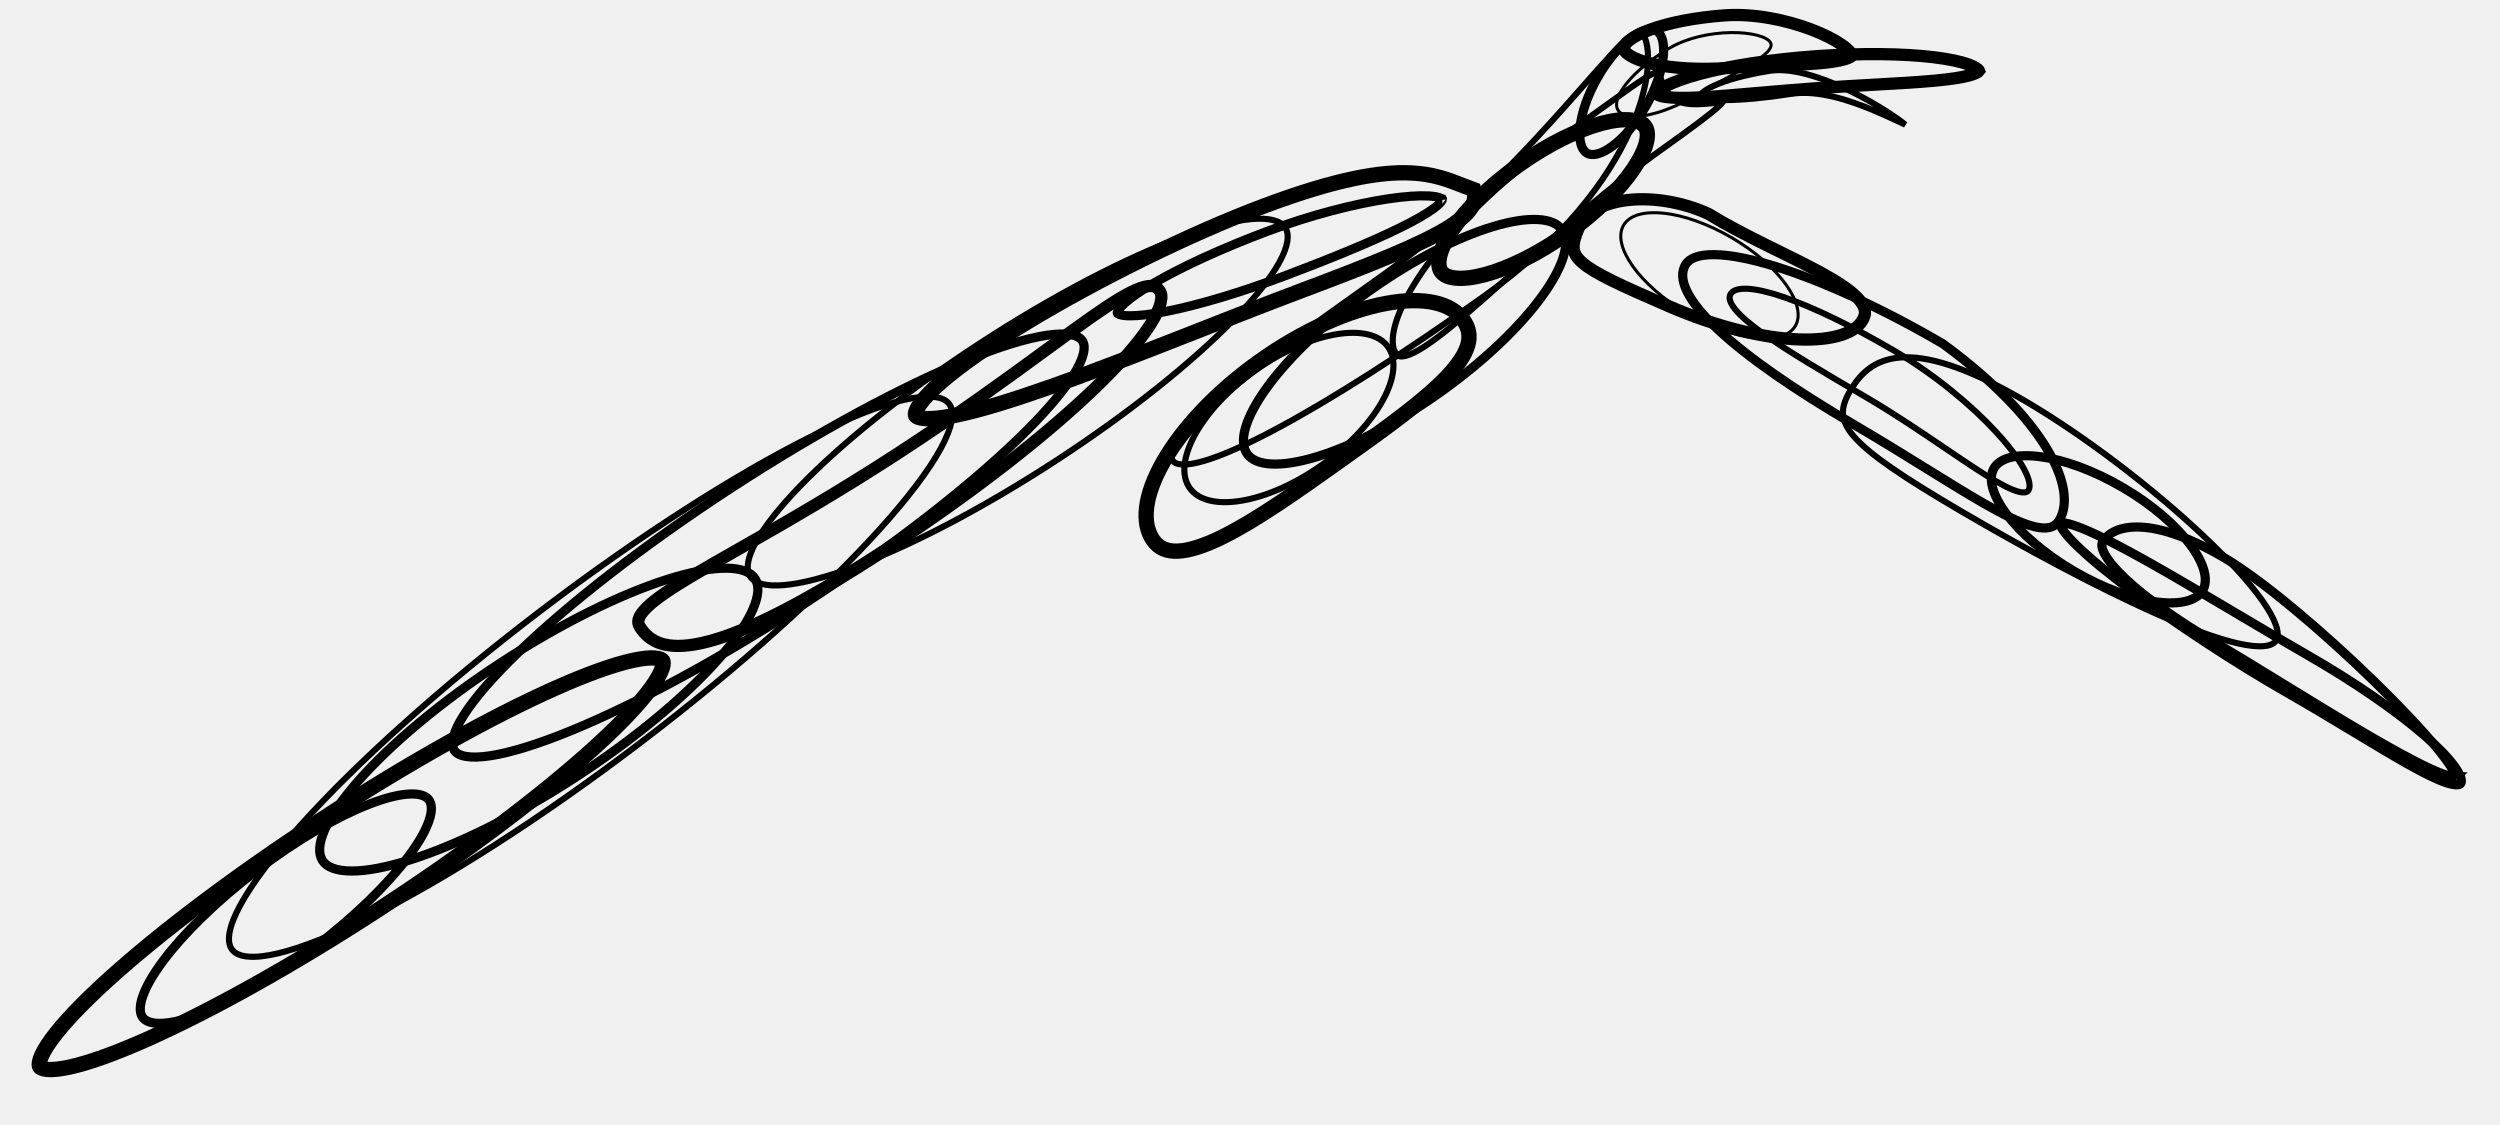
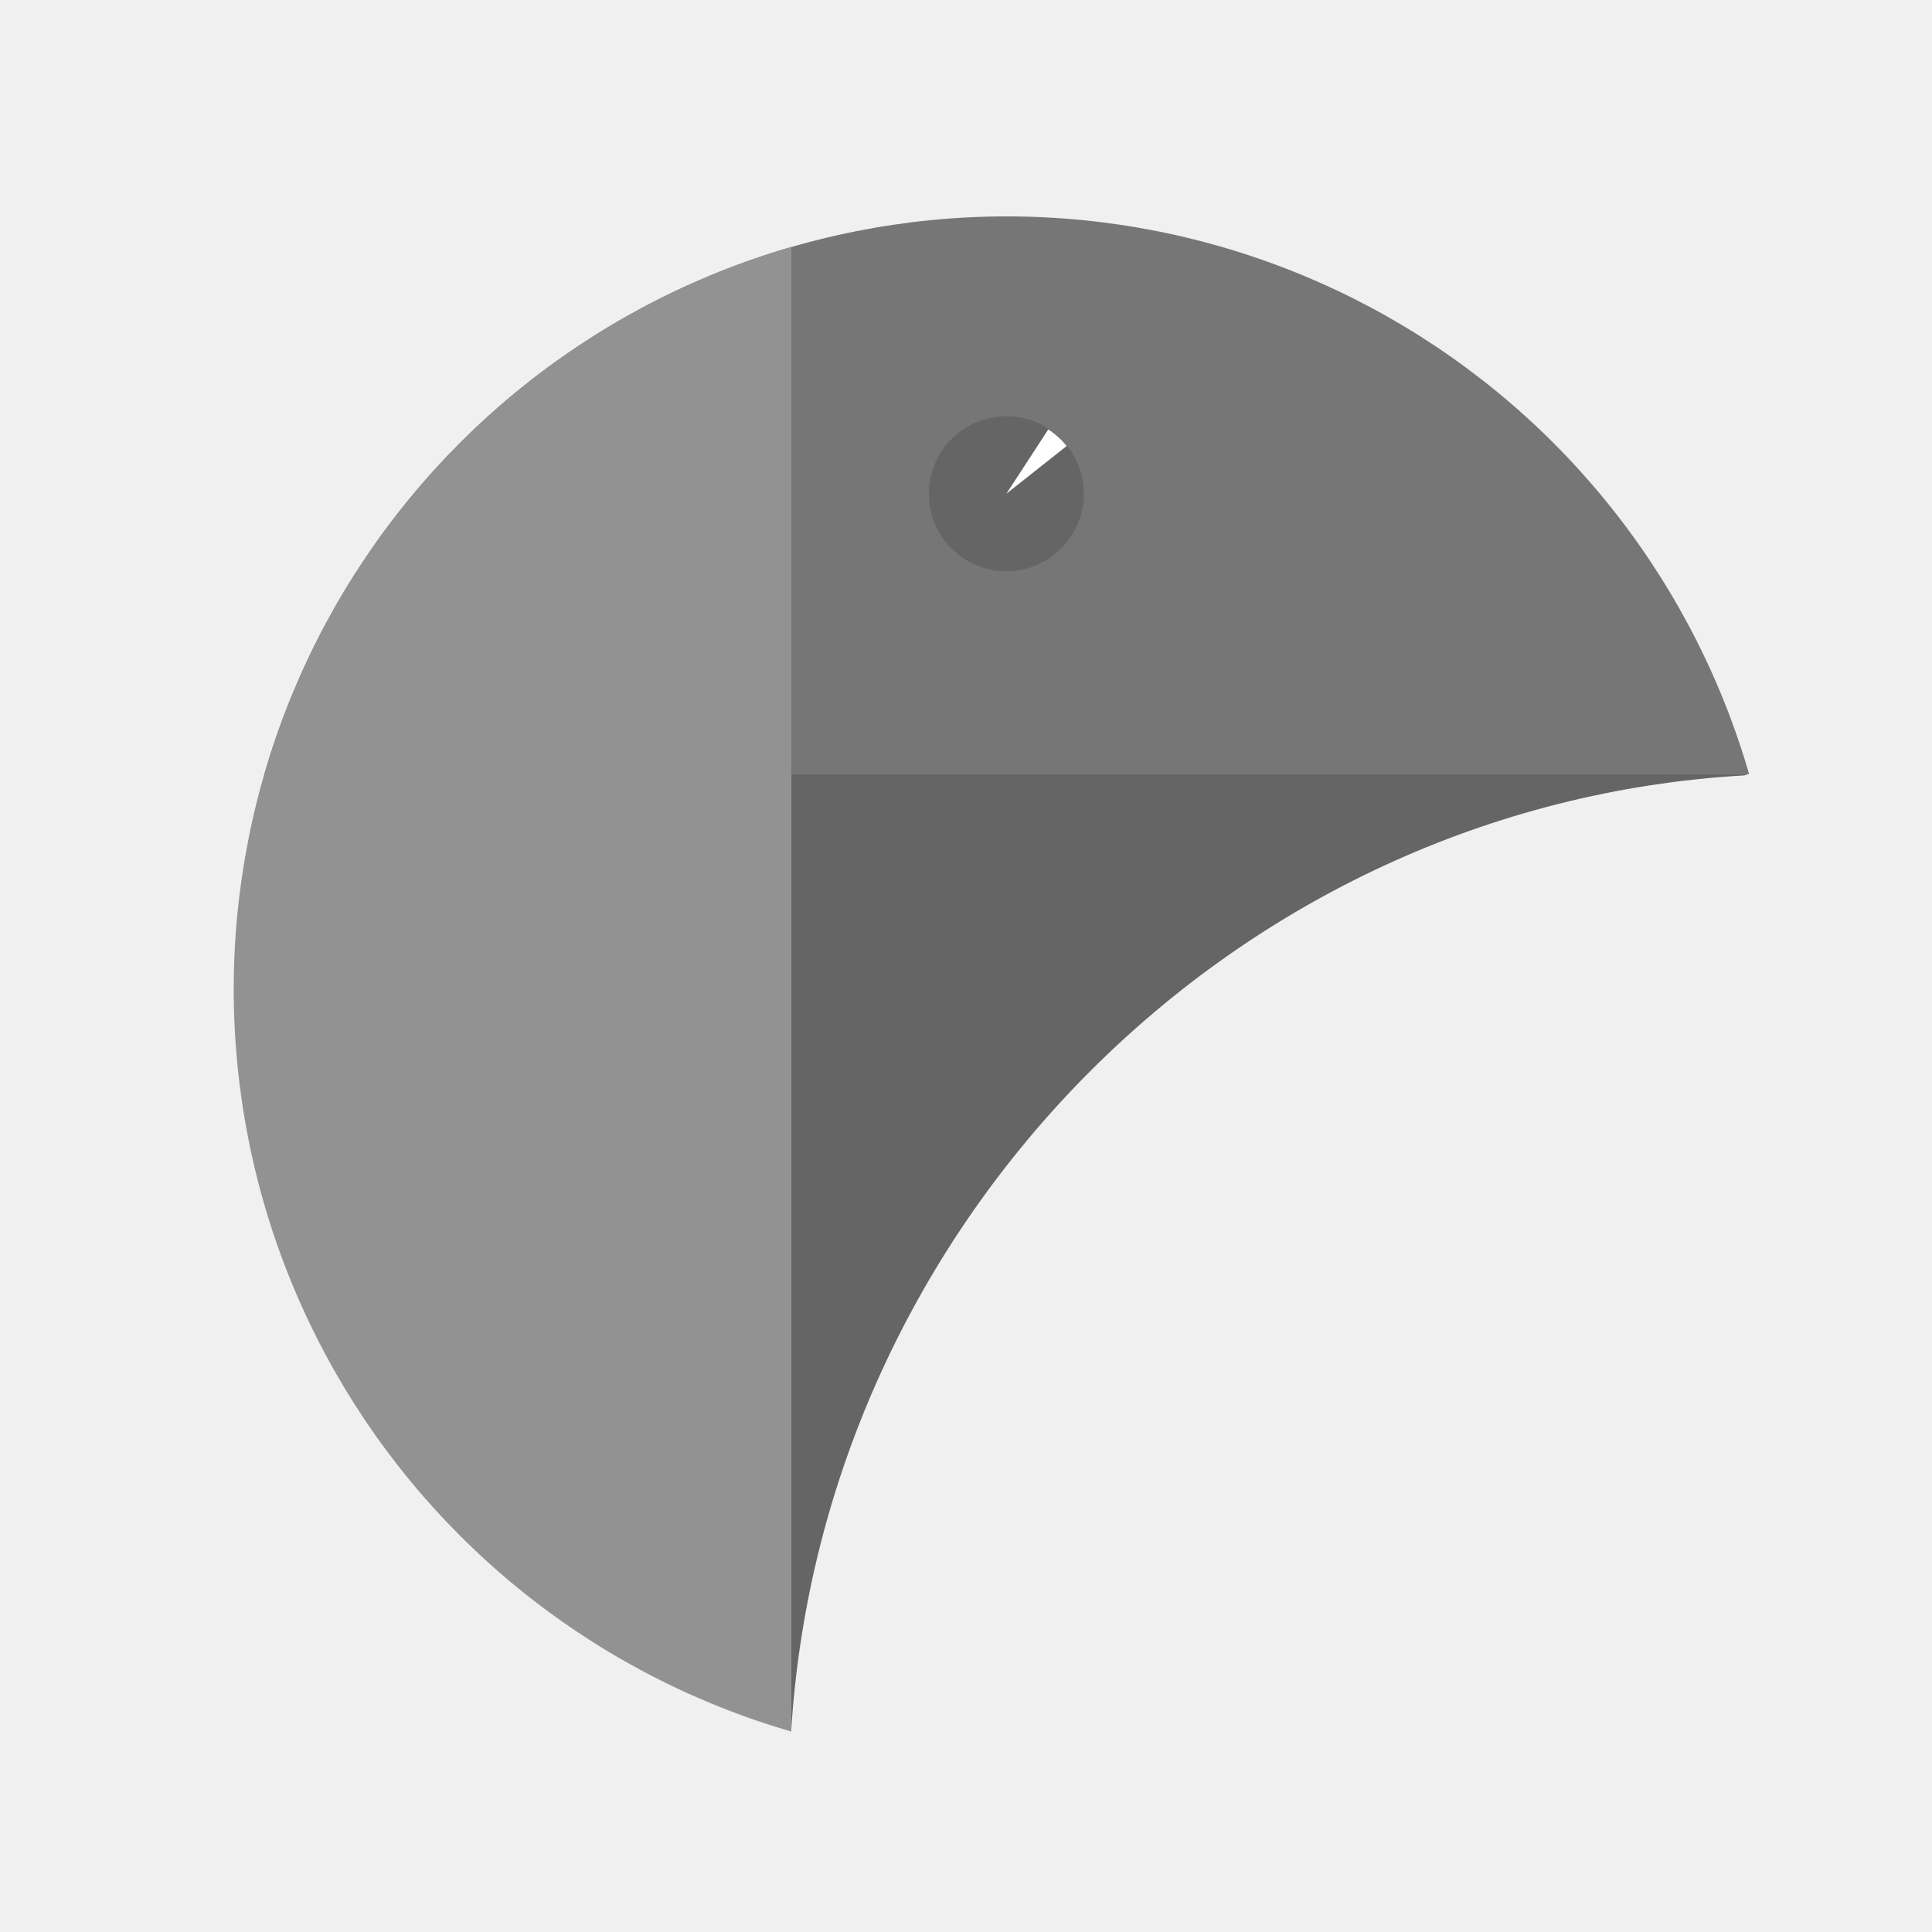
- <svg xmlns="http://www.w3.org/2000/svg" width="816" height="367" viewBox="0 0 816 367" fill="none">
-   <path d="M102.793 309.071C89.65 319.077 76.636 326.579 66.25 330.636C61.047 332.669 56.586 333.805 53.14 334.001C49.631 334.2 47.58 333.413 46.604 332.131C45.628 330.849 45.416 328.662 46.542 325.333C47.648 322.064 49.93 318.066 53.275 313.592C59.951 304.661 70.646 294.114 83.789 284.108C96.933 274.102 109.947 266.601 120.332 262.543C125.535 260.51 129.996 259.374 133.442 259.179C136.951 258.979 139.002 259.766 139.978 261.048C140.954 262.33 141.167 264.517 140.04 267.846C138.934 271.116 136.652 275.113 133.308 279.587C126.632 288.518 115.936 299.066 102.793 309.071Z" stroke="black" stroke-width="3" />
-   <path d="M209.118 242.36C176.622 267.099 145.326 286.988 121.01 299.15C108.844 305.235 98.471 309.362 90.591 311.208C86.648 312.133 83.388 312.471 80.867 312.23C78.344 311.989 76.694 311.184 75.756 309.952C74.818 308.72 74.481 306.915 74.92 304.419C75.359 301.925 76.553 298.872 78.494 295.317C82.371 288.214 89.111 279.314 98.214 269.206C116.41 249.005 143.913 224.133 176.409 199.394C208.906 174.655 240.202 154.766 264.518 142.604C276.684 136.519 287.057 132.392 294.936 130.546C298.88 129.621 302.14 129.283 304.661 129.524C307.184 129.765 308.834 130.57 309.772 131.802C310.71 133.034 311.046 134.839 310.607 137.335C310.169 139.829 308.974 142.882 307.034 146.437C303.156 153.54 296.417 162.44 287.313 172.548C269.117 192.749 241.615 217.621 209.118 242.36Z" stroke="black" stroke-width="2" />
-   <path d="M803.227 255.64C803.093 255.875 802.851 256.102 802.143 256.158C801.371 256.219 800.235 256.046 798.678 255.548C795.583 254.559 791.363 252.467 786.144 249.544C781.076 246.707 775.163 243.142 768.56 239.161L768.052 238.855C761.252 234.756 753.747 230.237 745.745 225.662C729.826 216.56 710.49 203.897 695.588 192.745C688.131 187.163 681.828 181.992 677.624 177.854C675.513 175.777 673.993 174.019 673.114 172.641C672.673 171.95 672.441 171.427 672.35 171.062C672.305 170.884 672.302 170.78 672.305 170.728C672.336 170.715 672.389 170.696 672.472 170.679C672.761 170.617 673.254 170.604 674.007 170.722C675.504 170.956 677.609 171.636 680.264 172.738C685.548 174.93 692.643 178.638 700.684 183.144C709.614 188.147 719.565 194.052 729.399 199.886C737.337 204.595 745.198 209.259 752.382 213.366C768.296 222.465 781.95 231.938 791.159 239.879C795.774 243.857 799.212 247.4 801.268 250.278C802.299 251.721 802.929 252.924 803.214 253.875C803.499 254.827 803.393 255.35 803.227 255.64ZM672.312 170.686C672.313 170.686 672.312 170.688 672.31 170.692C672.312 170.688 672.312 170.686 672.312 170.686ZM672.277 170.743C672.271 170.749 672.266 170.751 672.266 170.751C672.265 170.751 672.268 170.748 672.277 170.743Z" stroke="black" stroke-width="3" />
-   <path d="M481.008 61.908C481.57 63.954 481.38 65.639 480.496 67.281C479.371 69.372 476.968 71.686 472.58 74.391C463.805 79.799 448.408 86.007 424.122 95.123C414.467 98.747 403.807 102.938 392.869 107.239C376.203 113.791 358.889 120.598 343.494 126.043C330.763 130.547 319.53 134.049 311.241 135.671C307.072 136.486 303.834 136.786 301.591 136.582C299.202 136.364 298.881 135.694 298.841 135.585C298.724 135.275 298.671 134.233 300.193 132.011C301.617 129.934 304.025 127.413 307.355 124.537C313.989 118.808 323.842 112.04 335.441 105.034C358.622 91.033 388.411 76.302 412.459 67.275C436.532 58.238 450.769 55.999 460.458 56.443C467.872 56.783 472.631 58.652 477.532 60.576C478.671 61.023 479.818 61.473 481.008 61.908Z" stroke="black" stroke-width="5" />
-   <path d="M470.809 65.052C470.805 65.117 470.764 65.326 470.461 65.743C470.018 66.352 469.206 67.123 467.967 68.04C465.507 69.861 461.703 72.015 456.852 74.398C447.172 79.154 433.597 84.692 418.984 90.178C404.41 95.649 390.883 99.616 380.808 101.616C375.758 102.619 371.645 103.113 368.727 103.078C367.259 103.06 366.187 102.909 365.478 102.675C365.128 102.56 364.917 102.441 364.799 102.349C364.742 102.305 364.712 102.272 364.697 102.252C364.683 102.234 364.678 102.223 364.677 102.219C364.675 102.215 364.672 102.205 364.67 102.182C364.669 102.157 364.67 102.112 364.683 102.041C364.712 101.894 364.793 101.666 364.98 101.349C365.36 100.707 366.068 99.887 367.162 98.908C369.336 96.961 372.758 94.627 377.22 92.059C386.123 86.935 398.919 81.021 413.494 75.551C428.03 70.094 442.289 66.515 453.107 64.899C458.525 64.09 463.02 63.782 466.231 63.956C467.845 64.044 469.052 64.25 469.865 64.53C470.58 64.776 470.771 65.001 470.809 65.052ZM470.809 65.039C470.807 65.032 470.807 65.029 470.808 65.029C470.808 65.029 470.809 65.032 470.809 65.039Z" stroke="black" stroke-width="3" />
-   <path d="M378.576 95.005C379.062 95.749 379.286 96.935 378.823 98.838C378.361 100.74 377.264 103.112 375.475 105.926C371.905 111.543 365.838 118.519 357.673 126.402C341.366 142.143 316.989 161.211 288.408 179.843C259.786 198.5 241.276 207.162 229.15 209.865C223.112 211.212 218.817 211.043 215.7 210.033C212.633 209.04 210.525 207.175 208.936 204.738C208.321 203.794 208.215 202.988 208.442 202.139C208.697 201.181 209.431 199.979 210.91 198.485C213.88 195.483 219.167 191.966 226.714 187.492C230.895 185.013 235.726 182.266 241.144 179.185C255.089 171.255 272.926 161.111 293.592 147.639C313.56 134.623 329.463 122.972 341.926 113.843C347.361 109.861 352.141 106.359 356.319 103.433C363.279 98.556 368.441 95.367 372.234 94.026C374.116 93.361 375.447 93.232 376.387 93.415C377.232 93.579 377.939 94.027 378.576 95.005Z" stroke="black" stroke-width="4" />
-   <path d="M419.502 74.316C420.226 75.427 420.485 76.902 420.183 78.805C419.881 80.715 419.021 82.984 417.6 85.576C414.758 90.76 409.774 97.044 403.001 104.023C389.468 117.968 368.946 134.525 344.644 150.367C320.342 166.209 296.911 178.303 278.69 185.058C269.572 188.438 261.81 190.462 255.921 190.97C252.976 191.225 250.552 191.095 248.683 190.601C246.821 190.11 245.575 189.277 244.851 188.166C244.127 187.056 243.868 185.58 244.17 183.678C244.472 181.768 245.332 179.499 246.753 176.906C249.595 171.723 254.579 165.439 261.352 158.46C274.885 144.515 295.407 127.958 319.709 112.116C344.011 96.274 367.442 84.18 385.663 77.425C394.781 74.044 402.542 72.021 408.432 71.512C411.377 71.258 413.801 71.388 415.67 71.881C417.532 72.373 418.778 73.206 419.502 74.316Z" stroke="black" stroke-width="2" />
-   <path d="M246.436 188.87C247.806 190.972 247.757 194.278 245.738 198.901C243.747 203.458 240.001 208.904 234.727 214.892C224.195 226.851 207.805 240.708 188.047 253.588C168.29 266.467 148.997 275.871 133.804 280.681C126.197 283.09 119.702 284.32 114.73 284.302C109.685 284.284 106.64 282.994 105.27 280.892C103.9 278.79 103.949 275.484 105.968 270.861C107.959 266.304 111.705 260.858 116.978 254.87C127.511 242.911 143.901 229.054 163.658 216.174C183.416 203.295 202.709 193.892 217.902 189.081C225.509 186.673 232.003 185.443 236.976 185.46C242.021 185.479 245.065 186.768 246.436 188.87Z" stroke="black" stroke-width="3" />
-   <path d="M353.288 111.247C353.877 112.15 354.083 113.494 353.602 115.471C353.121 117.448 351.993 119.873 350.19 122.71C346.589 128.375 340.49 135.384 332.313 143.277C315.977 159.047 291.573 178.134 262.974 196.777C234.374 215.42 207.062 230.046 186.041 238.628C175.519 242.924 166.645 245.676 160.008 246.685C156.685 247.19 154.011 247.243 152.008 246.885C150.005 246.527 148.859 245.796 148.27 244.893C147.682 243.991 147.476 242.647 147.957 240.669C148.437 238.693 149.565 236.268 151.368 233.431C154.97 227.766 161.069 220.757 169.246 212.864C185.582 197.094 209.985 178.007 238.585 159.364C267.184 140.72 294.497 126.095 315.518 117.513C326.04 113.217 334.914 110.465 341.55 109.456C344.874 108.951 347.548 108.898 349.55 109.256C351.553 109.614 352.7 110.345 353.288 111.247Z" stroke="black" stroke-width="3" />
-   <path d="M216.302 215.646C216.434 215.849 216.686 216.517 216.111 218.21C215.553 219.852 214.362 221.992 212.451 224.611C208.648 229.826 202.365 236.442 194.007 244.027C177.32 259.17 152.709 277.867 124.13 296.496C95.552 315.126 68.513 330.099 47.924 339.255C37.611 343.841 29.022 346.919 22.716 348.295C19.549 348.986 17.11 349.212 15.382 349.06C13.601 348.903 13.091 348.403 12.959 348.2C12.827 347.997 12.575 347.33 13.15 345.636C13.709 343.995 14.9 341.854 16.81 339.235C20.614 334.02 26.897 327.404 35.255 319.819C51.941 304.676 76.552 285.98 105.131 267.35C133.709 248.721 160.748 233.747 181.337 224.592C191.65 220.006 200.239 216.927 206.545 215.552C209.713 214.861 212.152 214.634 213.879 214.787C215.661 214.943 216.17 215.444 216.302 215.646Z" stroke="black" stroke-width="5" />
-   <path d="M608.353 103.702C607.346 106.029 605.085 107.925 601.404 109.193C597.723 110.461 592.826 111.019 586.991 110.786C575.333 110.322 560.36 106.723 544.889 100.03C537.062 96.643 530.957 93.961 526.263 91.648C521.543 89.322 518.402 87.441 516.409 85.695C514.476 83.999 513.767 82.558 513.64 81.058C513.501 79.42 514.018 77.376 515.299 74.415C517.487 69.359 523.452 66.134 531.586 65.267C539.588 64.415 549.131 65.942 557.547 69.764C563.479 73.407 570.005 76.754 576.331 79.895C577.808 80.629 579.272 81.35 580.716 82.061C585.523 84.429 590.101 86.683 594.157 88.897C599.461 91.792 603.647 94.5 606.185 97.122C607.442 98.422 608.191 99.597 608.525 100.655C608.841 101.658 608.814 102.638 608.353 103.702Z" stroke="black" stroke-width="4" />
-   <path d="M672.206 169.706C671.53 170.86 670.69 171.56 669.682 171.948C668.644 172.347 667.309 172.458 665.598 172.207C662.134 171.7 657.561 169.781 651.796 166.689C646.065 163.616 639.319 159.476 631.539 154.657C630.82 154.211 630.093 153.76 629.357 153.304C622.14 148.831 614.096 143.845 605.258 138.669C585.847 127.303 570.387 116.633 560.627 107.439C555.739 102.835 552.371 98.682 550.619 95.076C548.877 91.492 548.823 88.667 550.141 86.415C551.366 84.323 554.379 83.058 559.629 83.118C564.771 83.177 571.529 84.514 579.394 86.946C595.082 91.797 614.823 100.892 634.176 112.22C650.894 124.451 661.999 136.332 668.099 146.47C674.263 156.714 675.099 164.765 672.206 169.706Z" stroke="black" stroke-width="3" />
-   <path d="M718.946 192.706C717.999 194.324 716.26 195.527 713.68 196.2C711.092 196.876 707.769 196.983 703.898 196.477C696.162 195.467 686.538 192.049 676.908 186.411C667.278 180.772 659.589 174.05 654.922 167.798C652.587 164.67 651.055 161.719 650.377 159.132C649.702 156.553 649.9 154.447 650.848 152.829C651.795 151.211 653.535 150.008 656.114 149.335C658.702 148.659 662.025 148.552 665.896 149.058C673.632 150.068 683.256 153.486 692.886 159.125C702.516 164.763 710.205 171.485 714.872 177.737C717.207 180.866 718.74 183.816 719.417 186.403C720.092 188.982 719.894 191.088 718.946 192.706Z" stroke="black" stroke-width="3" />
-   <path d="M742.983 208.975C742.387 209.993 741.139 210.69 738.975 210.895C736.822 211.1 733.966 210.792 730.503 210.011C723.589 208.451 714.532 205.073 704.414 200.604C684.194 191.674 659.932 178.477 640.505 167.101C621.031 155.697 610.283 148.381 605.199 142.559C602.685 139.679 601.644 137.259 601.542 134.969C601.439 132.66 602.281 130.306 603.904 127.533C607.128 122.028 611.75 117.354 620.213 116.696C628.799 116.028 641.505 119.471 660.897 130.827C680.266 142.169 702.48 159.162 719.014 174.729C727.283 182.516 734.097 189.913 738.421 196.042C740.586 199.111 742.093 201.816 742.862 204.06C743.64 206.332 743.595 207.931 742.983 208.975Z" stroke="black" stroke-width="2" />
-   <path d="M586.007 106.359C584.097 109.619 579.326 110.982 572.851 110.286C566.427 109.595 558.538 106.89 550.723 102.314C542.907 97.737 536.688 92.181 532.942 86.916C529.167 81.61 528.02 76.782 529.93 73.522C531.839 70.261 536.61 68.899 543.085 69.595C549.509 70.285 557.398 72.99 565.214 77.567C573.029 82.143 579.249 87.7 582.994 92.964C586.769 98.27 587.916 103.099 586.007 106.359Z" stroke="black" />
-   <path d="M801.626 253.607C801.304 253.639 800.771 253.601 799.984 253.422C798.375 253.057 796.123 252.207 793.323 250.926C787.749 248.374 780.319 244.264 772.135 239.47C763.962 234.682 755.083 229.239 746.617 224.04C746.135 223.743 745.654 223.448 745.175 223.154C737.247 218.283 729.738 213.67 723.618 210.087C710.723 202.536 700.519 195.219 693.981 189.118C690.703 186.058 688.417 183.37 687.156 181.167C685.852 178.888 685.881 177.571 686.294 176.865C687.652 174.547 690.997 172.064 697.314 172.015C703.659 171.967 712.921 174.394 725.742 181.901C738.523 189.386 758.381 206.304 774.677 222.141C782.811 230.046 790.01 237.636 794.954 243.589C797.432 246.572 799.307 249.1 800.452 251.027C801.028 251.997 801.38 252.75 801.546 253.293C801.586 253.424 801.611 253.527 801.626 253.607ZM801.834 253.569C801.84 253.566 801.843 253.565 801.843 253.565C801.843 253.565 801.841 253.567 801.834 253.569Z" stroke="black" stroke-width="3" />
-   <path d="M662.137 159.959C661.862 160.429 661.424 160.702 660.619 160.728C659.755 160.757 658.561 160.485 657.015 159.87C653.938 158.646 649.856 156.224 644.972 153.046C641.911 151.055 638.549 148.775 634.955 146.339C627.157 141.052 618.268 135.025 609.005 129.601C595.478 121.68 583.431 114.615 575.246 108.707C571.146 105.747 568.087 103.127 566.297 100.882C564.465 98.585 564.231 97.048 564.863 95.969C565.531 94.828 567.197 94.115 570.31 94.252C573.35 94.387 577.403 95.326 582.249 96.989C591.924 100.31 604.514 106.433 617.995 114.327C631.419 122.188 643.437 132.217 651.603 141.087C655.69 145.526 658.781 149.642 660.605 153.022C661.518 154.714 662.092 156.181 662.33 157.384C662.571 158.597 662.45 159.424 662.137 159.959Z" stroke="black" stroke-width="2" />
-   <path d="M645.968 23.149C645.938 23.19 645.868 23.271 645.723 23.383C645.293 23.716 644.487 24.11 643.168 24.501C640.556 25.276 636.62 25.852 631.569 26.324C625.895 26.854 619.075 27.235 611.495 27.659C605.556 27.991 599.151 28.349 592.466 28.825C585.71 29.306 579.356 29.859 573.535 30.365C566.245 31 559.791 31.561 554.431 31.818C549.62 32.048 545.912 32.017 543.424 31.612C542.169 31.408 541.408 31.135 541 30.883C540.826 30.775 540.763 30.7 540.748 30.68C540.748 30.679 540.748 30.678 540.748 30.677L540.748 30.677C540.748 30.672 540.744 30.626 540.791 30.519C540.843 30.398 540.956 30.21 541.185 29.96C541.656 29.447 542.47 28.83 543.711 28.152C546.181 26.801 549.923 25.425 554.734 24.133C564.323 21.557 577.758 19.416 592.751 18.349C607.743 17.281 621.346 17.496 631.203 18.687C636.149 19.284 640.048 20.116 642.684 21.103C644.009 21.599 644.902 22.093 645.441 22.535C645.703 22.75 645.841 22.921 645.91 23.032C645.944 23.086 645.96 23.125 645.968 23.149Z" stroke="black" stroke-width="4" />
-   <path d="M621.899 40.678C621.819 40.642 621.737 40.605 621.654 40.567C620.952 40.25 620.158 39.881 619.284 39.475C617.155 38.486 614.557 37.279 611.705 36.081C603.693 32.714 593.296 29.242 584.622 30.627C576.291 31.956 568.688 32.637 563.136 32.668C560.352 32.684 558.13 32.536 556.603 32.242C555.833 32.093 555.301 31.919 554.976 31.747C554.831 31.67 554.76 31.613 554.728 31.582C554.733 31.413 554.854 30.989 555.602 30.31C556.395 29.59 557.705 28.763 559.606 27.904C563.396 26.191 569.344 24.436 577.658 23.109C581.622 22.477 586.486 23.206 591.632 24.769C596.759 26.326 602.076 28.683 606.906 31.213C611.735 33.742 616.053 36.432 619.181 38.642C620.237 39.388 621.151 40.075 621.899 40.678ZM554.706 31.556C554.706 31.556 554.707 31.558 554.708 31.56C554.706 31.558 554.705 31.556 554.706 31.556Z" stroke="black" stroke-width="2" />
-   <path d="M604.505 18.106C604.506 18.114 604.506 18.12 604.506 18.124C604.501 18.134 604.463 18.208 604.318 18.332C603.998 18.607 603.364 18.951 602.278 19.291C600.124 19.964 596.894 20.414 592.851 20.735C588.842 21.054 584.197 21.237 579.275 21.429L579.146 21.434C574.279 21.624 569.158 21.824 564.215 22.176C554.456 22.871 545.677 22.28 539.355 20.837C536.181 20.112 533.739 19.198 532.117 18.204C530.44 17.175 530.03 16.319 529.995 15.822C529.96 15.335 530.234 14.453 531.744 13.229C533.207 12.045 535.494 10.832 538.539 9.704C544.603 7.458 553.222 5.708 562.992 5.013C572.53 4.333 583.043 6.532 591.234 9.641C595.326 11.194 598.754 12.943 601.146 14.607C602.345 15.442 603.225 16.215 603.795 16.884C604.392 17.585 604.497 17.99 604.505 18.106Z" stroke="black" stroke-width="4" />
-   <path d="M577.853 13.854C578.108 14.279 578.154 14.714 578.014 15.195C577.868 15.697 577.513 16.262 576.935 16.891C575.778 18.149 573.845 19.53 571.408 21.025C568.98 22.515 566.093 24.093 563.053 25.753L562.978 25.794C559.966 27.439 556.809 29.163 553.827 30.95C547.875 34.517 541.991 36.791 537.291 37.629C534.939 38.048 532.91 38.103 531.327 37.799C529.743 37.494 528.666 36.845 528.103 35.906C527.542 34.97 527.485 33.731 527.976 32.216C528.467 30.701 529.489 28.968 530.986 27.122C533.979 23.433 538.796 19.377 544.752 15.807C550.646 12.275 558.336 10.737 564.897 10.638C568.174 10.588 571.145 10.899 573.447 11.486C574.598 11.78 575.569 12.14 576.322 12.55C577.081 12.963 577.585 13.408 577.853 13.854Z" stroke="black" />
-   <path d="M540.614 10.011C541.46 10.489 542.151 11.392 542.576 12.841C543.003 14.3 543.128 16.215 542.89 18.494C542.415 23.047 540.526 28.762 537.278 34.508C534.03 40.254 530.108 44.819 526.452 47.574C524.621 48.953 522.917 49.834 521.446 50.219C519.985 50.603 518.856 50.476 518.01 49.998C517.164 49.52 516.473 48.617 516.048 47.168C515.621 45.709 515.496 43.794 515.734 41.515C516.209 36.962 518.098 31.247 521.346 25.502C524.594 19.756 528.516 15.191 532.172 12.435C534.003 11.056 535.707 10.175 537.178 9.79C538.639 9.406 539.768 9.533 540.614 10.011Z" stroke="black" stroke-width="3" />
-   <path d="M544.689 30.698C546.683 33.498 550.412 34.045 553.699 34.033C555.39 34.027 557.078 33.871 558.543 33.723C558.699 33.708 558.852 33.692 559.002 33.677C560.291 33.546 561.336 33.44 562.086 33.45C562.137 33.45 562.184 33.451 562.229 33.453C561.957 33.795 561.523 34.248 560.879 34.837C558.244 37.248 552.592 41.49 542.324 48.803C525.463 60.812 508.722 75.775 494.417 88.561C491.28 91.365 488.26 94.064 485.382 96.604C477.357 103.686 470.463 109.508 465.171 112.973C462.515 114.713 460.349 115.8 458.7 116.191C457.883 116.384 457.258 116.391 456.791 116.274C456.348 116.164 456 115.933 455.719 115.537C454.323 113.577 454.132 110.16 455.583 105.372C457.017 100.645 459.979 94.839 464.457 88.37C473.406 75.442 488.309 60.01 508.734 45.463C514.276 41.516 518.866 38.208 522.69 35.453C525.956 33.099 528.662 31.149 530.923 29.548C533.371 27.816 535.267 26.515 536.755 25.578C538.257 24.632 539.287 24.093 540.015 23.843C540.739 23.593 540.972 23.695 541.049 23.739C541.189 23.82 541.389 24.044 541.691 24.716C541.814 24.989 541.944 25.316 542.091 25.685C542.605 26.973 543.326 28.783 544.689 30.698Z" stroke="black" stroke-width="2" />
-   <path d="M536.933 41.275C537.661 42.297 537.982 43.907 537.41 46.356C536.84 48.8 535.438 51.773 533.19 55.095C528.705 61.721 521.166 69.276 511.597 76.091C502.028 82.906 492.423 87.561 484.695 89.633C480.821 90.671 477.553 91.024 475.057 90.765C472.556 90.504 471.139 89.674 470.411 88.653C469.684 87.631 469.363 86.021 469.934 83.572C470.505 81.128 471.907 78.155 474.155 74.833C478.639 68.207 486.179 60.652 495.748 53.837C505.316 47.022 514.921 42.367 522.65 40.295C526.523 39.256 529.792 38.904 532.288 39.163C534.789 39.424 536.206 40.254 536.933 41.275Z" stroke="black" stroke-width="5" />
-   <path d="M536.185 11.044C536.812 11.925 537.344 13.323 537.649 15.246C537.952 17.155 538.023 19.518 537.779 22.273C537.29 27.78 535.55 34.785 531.99 42.715C524.871 58.568 510.495 78.079 484.42 96.65C458.234 115.299 434.023 130.752 415.628 140.484C406.423 145.355 398.719 148.769 392.973 150.446C390.095 151.285 387.773 151.669 386.03 151.614C384.275 151.558 383.303 151.069 382.814 150.384C381.672 148.779 381.745 146.643 383.802 143.435C385.858 140.228 389.723 136.257 395.499 131.314C407.03 121.443 425.859 107.954 452.08 89.279C478.381 70.547 498.319 48.871 512.403 32.973C513.724 31.482 514.992 30.044 516.207 28.665C521.491 22.67 525.787 17.797 529.17 14.575C531.265 12.581 532.909 11.319 534.149 10.786C534.759 10.524 535.177 10.479 535.456 10.528C535.7 10.57 535.94 10.699 536.185 11.044Z" stroke="black" stroke-width="2" />
-   <path d="M477.568 104.351C479.529 107.106 479.904 109.778 479.075 112.66C478.199 115.706 475.93 119.127 472.238 123.012C464.847 130.789 452.656 139.525 438.05 149.928C423.463 160.316 409.781 170.011 398.569 175.466C392.952 178.199 388.21 179.735 384.442 179.89C380.827 180.038 378.259 178.929 376.44 176.375C372.536 170.893 373.412 161.827 379.677 150.81C385.829 139.991 396.753 128.146 411.05 117.964C425.348 107.781 440.113 101.329 452.349 99.052C464.809 96.734 473.663 98.87 477.568 104.351Z" stroke="black" stroke-width="5" />
-   <path d="M509.835 74.961C511.194 76.869 511.475 79.698 510.38 83.496C509.29 87.275 506.9 91.762 503.334 96.675C496.211 106.488 484.599 117.722 470.169 127.999C455.74 138.275 441.327 145.577 429.724 149.1C423.915 150.864 418.894 151.656 414.966 151.45C411.018 151.243 408.437 150.053 407.078 148.145C405.719 146.236 405.438 143.408 406.533 139.609C407.623 135.831 410.012 131.344 413.579 126.431C420.702 116.618 432.314 105.384 446.743 95.107C461.173 84.83 475.586 77.529 487.189 74.005C492.998 72.241 498.019 71.45 501.947 71.655C505.894 71.862 508.475 73.052 509.835 74.961Z" stroke="black" stroke-width="3" />
-   <path d="M453.057 113.223C455.893 117.205 455.291 123.417 451.424 130.525C447.593 137.569 440.704 145.178 431.639 151.634C422.575 158.09 413.131 162.113 405.222 163.431C397.24 164.761 391.173 163.3 388.337 159.318C385.501 155.336 386.103 149.124 389.97 142.016C393.801 134.972 400.69 127.363 409.755 120.907C418.82 114.451 428.263 110.428 436.172 109.11C444.154 107.78 450.221 109.241 453.057 113.223Z" stroke="black" stroke-width="2" />
+ <svg xmlns="http://www.w3.org/2000/svg" width="9646" height="9646" viewBox="0 0 9646 9646" fill="none">
+   <mask id="mask0_17_194" style="mask-type:luminance" maskUnits="userSpaceOnUse" x="847" y="847" width="7952" height="7952">
+     <path d="M8798.5 847.499H847.499V8798.5H8798.5V847.499Z" fill="white" />
+   </mask>
+   <g mask="url(#mask0_17_194)">
+     <path d="M8732.16 3863H3950V8598.79V8645.17C4107.78 6099.07 6160.82 4017.08 8710.14 3871.35L8732.16 3863Z" fill="#656565" />
+     <mask id="mask1_17_194" style="mask-type:alpha" maskUnits="userSpaceOnUse" x="1167" y="1056" width="7719" height="2809">
+       <path d="M8885.59 1056.51H1167.53V3864.52H8885.59V1056.51Z" fill="#D9D9D9" />
+     </mask>
+     <g mask="url(#mask1_17_194)">
+       <path d="M8885.59 4939.47C8885.59 4432.69 8785.75 3930.84 8591.82 3462.68C8397.9 2994.48 8113.65 2569.06 7755.3 2210.71C7396.94 1852.37 6971.5 1568.12 6503.34 1374.19C6035.13 1180.25 5533.33 1080.43 5026.55 1080.43C4519.77 1080.43 4017.96 1180.25 3549.77 1374.19C3081.56 1568.12 2656.15 1852.37 2297.8 2210.71C1939.48 2569.06 1655.21 2994.48 1461.28 3462.68C1267.34 3930.84 1167.53 4432.69 1167.53 4939.47H5026.55H8885.59Z" fill="#767676" />
+     </g>
+     <mask id="mask2_17_194" style="mask-type:alpha" maskUnits="userSpaceOnUse" x="1143" y="1080" width="2809" height="7719">
+       <path d="M1143 1080V8798.02H3951.01V1080H1143Z" fill="#D9D9D9" />
+     </mask>
+     <g mask="url(#mask2_17_194)">
+       <path d="M5025.96 1080C4519.18 1080 4017.36 1179.82 3549.18 1373.76C3080.97 1567.69 2655.55 1851.94 2297.21 2210.28C1938.88 2568.63 1654.62 2994.05 1460.68 3462.25C1266.75 3930.41 1166.93 4432.26 1166.93 4939.04C1166.93 5445.81 1266.75 5947.61 1460.68 6415.82C1654.62 6883.98 1938.88 7309.42 2297.21 7667.78C2655.55 8026.14 3080.97 8310.38 3549.18 8504.31C4017.36 8698.23 4519.18 8798.02 5025.96 8798.02V4939.04V1080Z" fill="#929292" />
+     </g>
+     <path d="M5027.38 2847.27C5238.2 2847.27 5409.08 2676.37 5409.08 2465.56C5409.08 2254.75 5238.2 2083.85 5027.38 2083.85C4816.57 2083.85 4645.64 2254.75 4645.64 2465.56C4645.64 2676.37 4816.57 2847.27 5027.38 2847.27Z" fill="white" />
+     <path d="M5327.94 2224.97C5388.28 2301.2 5417.67 2397.32 5410.35 2494.24C5403.02 2591.16 5359.47 2681.77 5288.39 2748.04C5217.3 2814.34 5123.91 2851.43 5026.7 2851.97C4929.49 2852.51 4835.66 2816.44 4763.84 2750.94C4692.02 2685.44 4647.49 2595.3 4639.1 2498.47C4630.7 2401.64 4659.07 2305.2 4718.58 2228.32C4778 2151.44 4864.27 2099.76 4960.11 2083.58C5055.94 2067.38 5154.37 2087.87 5235.81 2140.91L5024.55 2465.06L5327.94 2224.97Z" fill="#656565" />
+   </g>
</svg>
